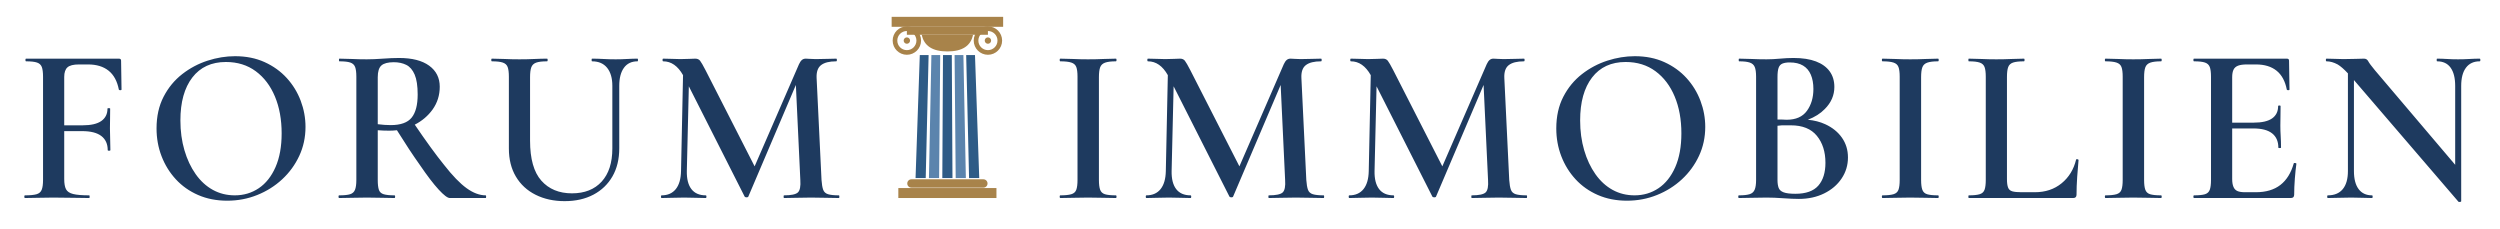
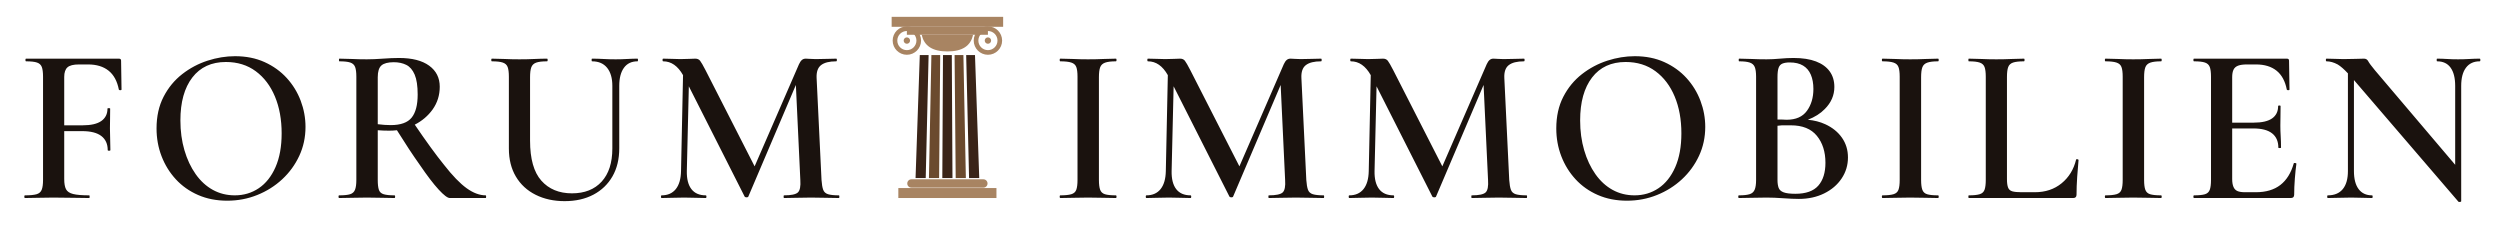
<svg xmlns="http://www.w3.org/2000/svg" viewBox="-7.5 -88.8 1121.1 102.5" role="img" aria-label="Forum Immobilien">
-   <path fill="#1e3a5f" d="M3.70 0L3.70 0Q3.40 0 3.40-0.60Q3.40-1.20 3.70-1.20L3.70-1.20Q7.20-1.20 8.90-1.70Q10.60-2.20 11.20-3.70Q11.80-5.20 11.80-8.10L11.80-8.10L11.80-54.40Q11.80-57.30 11.25-58.75Q10.70-60.20 9.10-60.75Q7.50-61.30 4.20-61.30L4.20-61.30Q3.90-61.30 3.90-61.90Q3.90-62.50 4.20-62.50L4.20-62.50L45.80-62.50Q46.80-62.50 46.80-61.60L46.80-61.60L47-48.60Q47-48.40 46.50-48.35Q46-48.30 45.80-48.60L45.80-48.60Q44.70-54.30 41.20-57.10Q37.70-59.90 32-59.90L32-59.90L27.90-59.90Q24.20-59.90 22.75-58.60Q21.30-57.30 21.30-54.30L21.30-54.30L21.30-32.60L29.50-32.60Q35.20-32.60 37.95-34.55Q40.70-36.50 40.70-40.10L40.70-40.10Q40.70-40.30 41.30-40.30Q41.90-40.30 41.90-40.10L41.90-40.10Q41.90-36.80 41.85-35Q41.80-33.20 41.80-31.30L41.80-31.30Q41.80-28.90 41.90-26.55Q42-24.20 42-21.50L42-21.50Q42-21.20 41.40-21.20Q40.80-21.20 40.80-21.50L40.80-21.50Q40.80-25.60 37.95-27.80Q35.10-30 29.30-30L29.30-30L21.30-30L21.30-8.50Q21.30-5.50 22.10-3.95Q22.90-2.40 25.30-1.80Q27.70-1.20 32.50-1.20L32.50-1.20Q32.70-1.20 32.70-0.60Q32.70 0 32.50 0L32.50 0Q29.10 0 25.20-0.10Q21.30-0.20 16.30-0.20L16.30-0.20Q12.80-0.20 9.50-0.10Q6.20 0 3.70 0ZM94.40 1.20L94.40 1.20Q87.20 1.20 81.35-1.35Q75.50-3.90 71.35-8.40Q67.20-12.90 64.95-18.75Q62.70-24.60 62.70-31.20L62.70-31.20Q62.70-39.30 65.85-45.40Q69-51.50 74.20-55.55Q79.40-59.60 85.60-61.60Q91.80-63.60 97.90-63.60L97.90-63.60Q105.30-63.60 111.15-60.95Q117-58.30 121.10-53.80Q125.20-49.30 127.35-43.60Q129.50-37.90 129.50-31.90L129.50-31.90Q129.50-24.90 126.70-18.90Q123.90-12.90 119.05-8.40Q114.20-3.90 107.85-1.35Q101.50 1.20 94.40 1.20ZM97.80-1.20L97.80-1.20Q103.80-1.20 108.55-4.40Q113.30-7.60 116.05-13.85Q118.80-20.10 118.80-29L118.80-29Q118.80-38.30 115.80-45.50Q112.80-52.70 107.20-56.85Q101.60-61 93.80-61L93.80-61Q84.10-61 78.75-54.05Q73.40-47.10 73.40-34.80L73.40-34.80Q73.40-27.60 75.20-21.45Q77-15.30 80.25-10.70Q83.50-6.10 87.95-3.65Q92.40-1.20 97.80-1.20ZM210.30 0L194.20 0Q192.70 0 189.20-3.80Q185.70-7.60 180.80-14.80L180.80-14.80Q176.10-21.40 170.50-30.40L170.50-30.40Q168.80-30.20 167-30.20L167-30.20Q165.80-30.20 164.40-30.25Q163-30.30 161.90-30.40L161.90-30.40L161.90-8.10Q161.90-5.20 162.40-3.70Q162.90-2.20 164.55-1.70Q166.20-1.20 169.40-1.20L169.40-1.20Q169.70-1.20 169.70-0.60Q169.70 0 169.40 0L169.40 0Q166.90 0 163.80-0.10Q160.70-0.20 157-0.20L157-0.20Q153.50-0.20 150.30-0.10Q147.10 0 144.60 0L144.60 0Q144.30 0 144.30-0.60Q144.30-1.20 144.60-1.20L144.60-1.20Q147.90-1.20 149.50-1.70Q151.10-2.20 151.70-3.70Q152.30-5.20 152.30-8.10L152.30-8.10L152.30-54.40Q152.30-57.30 151.75-58.75Q151.20-60.20 149.60-60.75Q148-61.30 144.70-61.30L144.70-61.30Q144.50-61.30 144.50-61.90Q144.50-62.50 144.70-62.50L144.70-62.50Q147.20-62.50 150.35-62.35Q153.50-62.20 157-62.20L157-62.20Q160.20-62.20 164.20-62.50Q168.20-62.80 171.50-62.80L171.50-62.80Q180.20-62.80 184.95-59.35Q189.70-55.90 189.70-49.90L189.70-49.90Q189.70-44.20 186.50-39.70L186.50-39.70Q183.40-35.40 178.50-32.90L178.50-32.90Q186.10-21.70 191.60-14.90L191.60-14.90Q197.30-7.60 201.75-4.40Q206.20-1.20 210.30-1.20L210.30-1.20Q210.50-1.20 210.50-0.60Q210.50 0 210.30 0L210.30 0ZM179.80-46.40L179.80-46.40Q179.80-52.20 178.45-55.35Q177.10-58.50 174.70-59.70Q172.30-60.90 169.10-60.90L169.10-60.90Q165.20-60.90 163.55-59.45Q161.90-58 161.90-54.20L161.90-54.20L161.90-33.10Q163.30-32.90 164.90-32.80Q166.50-32.70 167.70-32.70L167.70-32.70Q174.40-32.70 177.10-36.05Q179.80-39.40 179.80-46.40ZM267.10-22.20L267.10-50.30Q267.10-55.50 264.75-58.40Q262.40-61.30 258-61.30L258-61.30Q257.80-61.30 257.80-61.90Q257.80-62.50 258-62.50L258-62.50Q260.50-62.50 263.05-62.35Q265.60-62.20 268.60-62.20L268.60-62.20Q271.20-62.20 273.75-62.35Q276.30-62.50 278.40-62.50L278.40-62.50Q278.60-62.50 278.60-61.90Q278.60-61.30 278.40-61.30L278.40-61.30Q274.40-61.30 272.30-58.40Q270.20-55.50 270.20-50.30L270.20-50.30L270.20-22.30Q270.20-15 267.15-9.70Q264.10-4.40 258.60-1.50Q253.10 1.40 245.70 1.40L245.70 1.40Q238.40 1.40 232.70-1.45Q227-4.30 223.85-9.60Q220.70-14.90 220.70-22.20L220.70-22.20L220.70-54.40Q220.70-57.30 220.15-58.75Q219.60-60.20 217.95-60.75Q216.30-61.30 213.10-61.30L213.10-61.30Q212.80-61.30 212.80-61.90Q212.80-62.50 213.10-62.50L213.10-62.50Q215.60-62.50 218.75-62.35Q221.90-62.20 225.40-62.20L225.40-62.20Q229.10-62.20 232.20-62.35Q235.30-62.50 237.80-62.50L237.80-62.50Q238.10-62.50 238.10-61.90Q238.10-61.30 237.80-61.30L237.80-61.30Q234.50-61.30 232.90-60.70Q231.30-60.10 230.75-58.60Q230.20-57.10 230.20-54.20L230.20-54.20L230.20-25.70Q230.20-13.50 235.25-7.80Q240.30-2.10 249-2.10L249-2.10Q257.50-2.10 262.30-7.35Q267.10-12.60 267.10-22.20L267.10-22.20ZM297.90-12.10L297.90-12.10L298.80-55.10Q295.30-61.30 289.90-61.30L289.90-61.30Q289.60-61.30 289.60-61.90Q289.60-62.50 289.90-62.50L289.90-62.50Q291.80-62.50 293.95-62.40Q296.10-62.30 297.60-62.30L297.60-62.30Q299.80-62.30 301.55-62.40Q303.30-62.50 304.30-62.50L304.30-62.50Q305.70-62.50 306.45-61.55Q307.20-60.60 308.90-57.30L308.90-57.30L330.90-14.20L350.80-60Q351.40-61.30 352.10-61.90Q352.80-62.50 353.80-62.50L353.80-62.50Q354.70-62.50 355.75-62.40Q356.80-62.30 358.30-62.30L358.30-62.30Q361.30-62.30 363.40-62.40Q365.50-62.50 367.50-62.50L367.50-62.50Q367.80-62.50 367.80-61.90Q367.80-61.30 367.50-61.30L367.50-61.30Q362.90-61.30 360.70-59.60Q358.50-57.90 358.70-53.80L358.70-53.80L360.90-8.10Q361.10-5.20 361.65-3.70Q362.20-2.20 363.85-1.70Q365.50-1.20 368.70-1.20L368.70-1.20Q368.90-1.20 368.90-0.60Q368.90 0 368.70 0L368.70 0Q366.10 0 362.90-0.10Q359.70-0.20 356.20-0.20Q352.70-0.20 349.65-0.10Q346.60 0 344.10 0L344.10 0Q343.90 0 343.90-0.60Q343.90-1.20 344.10-1.20L344.10-1.20Q348.90-1.20 350.30-2.50Q351.70-3.80 351.40-8.10L351.40-8.10L349.40-50.70L328.10-0.70Q328-0.30 327.30-0.30Q326.60-0.30 326.40-0.70L326.40-0.70L301.40-50.10L300.50-12.10Q300.40-6.80 302.55-4Q304.70-1.20 309-1.20L309-1.20Q309.30-1.20 309.30-0.60Q309.30 0 309 0L309 0Q306.80 0 304.50-0.10Q302.20-0.20 299.30-0.20L299.30-0.20Q296.30-0.20 293.85-0.10Q291.40 0 289.20 0L289.20 0Q288.90 0 288.90-0.60Q288.90-1.20 289.20-1.20L289.20-1.20Q293.30-1.20 295.55-4Q297.80-6.80 297.90-12.10ZM485.30-54.20L485.30-8.10Q485.30-5.20 485.85-3.70Q486.40-2.20 488-1.70Q489.60-1.20 492.90-1.20L492.90-1.20Q493.20-1.20 493.20-0.60Q493.20 0 492.90 0L492.90 0Q490.40 0 487.30-0.10Q484.20-0.20 480.40-0.20L480.40-0.20Q476.90-0.20 473.70-0.10Q470.50 0 468 0L468 0Q467.70 0 467.70-0.60Q467.70-1.20 468-1.20L468-1.20Q471.20-1.20 472.90-1.70Q474.60-2.20 475.15-3.70Q475.70-5.20 475.70-8.10L475.70-8.10L475.70-54.40Q475.70-57.30 475.15-58.75Q474.60-60.20 472.90-60.75Q471.20-61.30 468-61.30L468-61.30Q467.70-61.30 467.70-61.90Q467.70-62.50 468-62.50L468-62.50Q470.50-62.50 473.70-62.35Q476.90-62.20 480.40-62.20L480.40-62.20Q484.20-62.20 487.35-62.35Q490.50-62.50 492.90-62.50L492.90-62.50Q493.20-62.50 493.20-61.90Q493.20-61.30 492.90-61.30L492.90-61.30Q489.70-61.30 488.05-60.70Q486.40-60.10 485.85-58.60Q485.30-57.10 485.30-54.20L485.30-54.20ZM515.30-12.10L515.30-12.10L516.20-55.10Q512.70-61.30 507.30-61.30L507.30-61.30Q507-61.30 507-61.90Q507-62.50 507.30-62.50L507.30-62.50Q509.20-62.50 511.35-62.40Q513.50-62.30 515-62.30L515-62.30Q517.20-62.30 518.95-62.40Q520.70-62.50 521.70-62.50L521.70-62.50Q523.10-62.50 523.85-61.55Q524.60-60.60 526.30-57.30L526.30-57.30L548.30-14.20L568.20-60Q568.80-61.30 569.50-61.90Q570.20-62.50 571.20-62.50L571.20-62.50Q572.10-62.50 573.15-62.40Q574.20-62.30 575.70-62.30L575.70-62.30Q578.70-62.30 580.80-62.40Q582.90-62.50 584.90-62.50L584.90-62.50Q585.20-62.50 585.20-61.90Q585.20-61.30 584.90-61.30L584.90-61.30Q580.30-61.30 578.10-59.60Q575.90-57.90 576.10-53.80L576.10-53.80L578.30-8.10Q578.50-5.20 579.05-3.70Q579.60-2.20 581.25-1.70Q582.90-1.20 586.10-1.20L586.10-1.20Q586.30-1.20 586.30-0.60Q586.30 0 586.10 0L586.10 0Q583.50 0 580.30-0.10Q577.10-0.20 573.60-0.20Q570.10-0.20 567.05-0.10Q564 0 561.50 0L561.50 0Q561.30 0 561.30-0.60Q561.30-1.20 561.50-1.20L561.50-1.20Q566.30-1.20 567.70-2.50Q569.10-3.80 568.80-8.10L568.80-8.10L566.80-50.70L545.50-0.70Q545.40-0.30 544.70-0.30Q544-0.30 543.80-0.70L543.80-0.70L518.80-50.10L517.90-12.10Q517.80-6.80 519.95-4Q522.10-1.20 526.40-1.20L526.40-1.20Q526.70-1.20 526.70-0.60Q526.70 0 526.40 0L526.40 0Q524.20 0 521.90-0.10Q519.60-0.20 516.70-0.20L516.70-0.20Q513.70-0.20 511.25-0.10Q508.80 0 506.60 0L506.60 0Q506.30 0 506.30-0.60Q506.30-1.20 506.60-1.20L506.60-1.20Q510.70-1.20 512.95-4Q515.20-6.80 515.30-12.10ZM606.30-12.10L606.30-12.10L607.20-55.10Q603.70-61.30 598.30-61.30L598.30-61.30Q598-61.30 598-61.90Q598-62.50 598.30-62.50L598.30-62.50Q600.20-62.50 602.35-62.40Q604.50-62.30 606-62.30L606-62.30Q608.20-62.30 609.95-62.40Q611.70-62.50 612.70-62.50L612.70-62.50Q614.10-62.50 614.85-61.55Q615.60-60.60 617.30-57.30L617.30-57.30L639.30-14.20L659.20-60Q659.80-61.30 660.50-61.90Q661.20-62.50 662.20-62.50L662.20-62.50Q663.10-62.50 664.15-62.40Q665.20-62.30 666.70-62.30L666.70-62.30Q669.70-62.30 671.80-62.40Q673.90-62.50 675.90-62.50L675.90-62.50Q676.20-62.50 676.20-61.90Q676.20-61.30 675.90-61.30L675.90-61.30Q671.30-61.30 669.10-59.60Q666.90-57.90 667.10-53.80L667.10-53.80L669.30-8.10Q669.50-5.20 670.05-3.70Q670.60-2.20 672.25-1.70Q673.90-1.20 677.10-1.20L677.10-1.20Q677.30-1.20 677.30-0.60Q677.30 0 677.10 0L677.10 0Q674.50 0 671.30-0.10Q668.10-0.20 664.60-0.20Q661.10-0.20 658.05-0.10Q655 0 652.50 0L652.50 0Q652.30 0 652.30-0.60Q652.30-1.20 652.50-1.20L652.50-1.20Q657.30-1.20 658.70-2.50Q660.10-3.80 659.80-8.10L659.80-8.10L657.80-50.70L636.50-0.70Q636.40-0.30 635.70-0.30Q635-0.30 634.80-0.70L634.80-0.70L609.80-50.10L608.90-12.10Q608.80-6.80 610.95-4Q613.10-1.20 617.40-1.20L617.40-1.20Q617.70-1.20 617.70-0.60Q617.70 0 617.40 0L617.40 0Q615.20 0 612.90-0.10Q610.60-0.20 607.70-0.20L607.70-0.20Q604.70-0.20 602.25-0.10Q599.80 0 597.60 0L597.60 0Q597.30 0 597.30-0.60Q597.30-1.20 597.60-1.20L597.60-1.20Q601.70-1.20 603.95-4Q606.20-6.80 606.30-12.10ZM722.10 1.20L722.10 1.20Q714.90 1.20 709.05-1.35Q703.20-3.90 699.05-8.40Q694.90-12.90 692.65-18.75Q690.40-24.60 690.40-31.20L690.40-31.20Q690.40-39.30 693.55-45.40Q696.70-51.50 701.90-55.55Q707.10-59.60 713.30-61.60Q719.50-63.60 725.60-63.60L725.60-63.60Q733-63.60 738.85-60.95Q744.70-58.30 748.80-53.80Q752.90-49.30 755.05-43.60Q757.20-37.90 757.20-31.90L757.20-31.90Q757.20-24.90 754.40-18.90Q751.60-12.90 746.75-8.40Q741.90-3.90 735.55-1.35Q729.20 1.20 722.10 1.20ZM725.50-1.20L725.50-1.20Q731.50-1.20 736.25-4.40Q741-7.60 743.75-13.85Q746.50-20.10 746.50-29L746.50-29Q746.50-38.30 743.50-45.50Q740.50-52.70 734.90-56.85Q729.30-61 721.50-61L721.50-61Q711.80-61 706.45-54.05Q701.10-47.10 701.10-34.80L701.10-34.80Q701.10-27.60 702.90-21.45Q704.70-15.30 707.95-10.70Q711.20-6.10 715.65-3.65Q720.10-1.20 725.50-1.20ZM803.20-35.10L803.20-35.10Q807.50-34.70 811-33.10L811-33.10Q815.80-30.90 818.50-27.05Q821.20-23.20 821.20-18.20L821.20-18.20Q821.20-13 818.35-8.75Q815.50-4.50 810.50-2.05Q805.50 0.40 799.20 0.40L799.20 0.40Q796.30 0.40 792.20 0.10Q788.10-0.20 784.70-0.20L784.70-0.20Q781.20-0.20 778-0.10Q774.80 0 772.30 0L772.30 0Q772 0 772-0.60Q772-1.20 772.30-1.20L772.30-1.20Q775.40-1.20 777.05-1.70Q778.70-2.20 779.35-3.70Q780-5.20 780-8.10L780-8.10L780-54.40Q780-57.30 779.40-58.75Q778.80-60.20 777.15-60.75Q775.50-61.30 772.40-61.30L772.40-61.30Q772.20-61.30 772.20-61.90Q772.20-62.50 772.40-62.50L772.40-62.50Q774.90-62.50 778.05-62.35Q781.20-62.20 784.70-62.20L784.70-62.20Q787.50-62.20 790.70-62.50Q793.90-62.80 796.80-62.80L796.80-62.80Q802.80-62.80 806.85-61.25Q810.90-59.70 813-56.80Q815.10-53.90 815.10-49.80L815.10-49.80Q815.10-44.20 810.80-39.90L810.80-39.90Q807.90-36.90 803.20-35.10ZM797.60-1.90L797.60-1.90Q804.70-1.90 807.90-5.55Q811.10-9.20 811.10-15.80L811.10-15.80Q811.10-23.20 807.25-27.90Q803.40-32.60 795.60-32.60L795.60-32.60Q794.10-32.60 791.60-32.60L791.60-32.60Q790.60-32.50 789.60-32.40L789.60-32.40L789.60-8.10Q789.60-6 790.10-4.60Q790.60-3.20 792.35-2.55Q794.10-1.90 797.60-1.90ZM795.10-60.80L795.10-60.80Q793.10-60.80 791.85-60.30Q790.60-59.80 790.10-58.40Q789.60-57 789.60-54.20L789.60-54.20L789.60-35.20Q790.60-35.20 791.40-35.20L791.40-35.20Q793.50-35.10 793.70-35.10L793.70-35.10Q799.90-35.10 802.80-39.10Q805.70-43.10 805.70-48.90L805.70-48.90Q805.70-52.60 804.55-55.30Q803.40-58 801.05-59.40Q798.70-60.80 795.10-60.80ZM854.00-54.20L854.00-8.10Q854.00-5.20 854.55-3.70Q855.10-2.20 856.70-1.70Q858.30-1.20 861.60-1.20L861.60-1.20Q861.90-1.20 861.90-0.60Q861.90 0 861.60 0L861.60 0Q859.10 0 856.00-0.10Q852.90-0.20 849.10-0.20L849.10-0.20Q845.60-0.20 842.40-0.10Q839.20 0 836.70 0L836.70 0Q836.40 0 836.40-0.60Q836.40-1.20 836.70-1.20L836.70-1.20Q839.90-1.20 841.60-1.70Q843.30-2.20 843.85-3.70Q844.40-5.20 844.40-8.10L844.40-8.10L844.40-54.40Q844.40-57.30 843.85-58.75Q843.30-60.20 841.60-60.75Q839.90-61.30 836.70-61.30L836.70-61.30Q836.40-61.30 836.40-61.90Q836.40-62.50 836.70-62.50L836.70-62.50Q839.20-62.50 842.40-62.35Q845.60-62.20 849.10-62.20L849.10-62.20Q852.90-62.20 856.05-62.35Q859.20-62.50 861.60-62.50L861.60-62.50Q861.90-62.50 861.90-61.90Q861.90-61.30 861.60-61.30L861.60-61.30Q858.40-61.30 856.75-60.70Q855.10-60.10 854.55-58.60Q854.00-57.10 854.00-54.20L854.00-54.20ZM892.50-54.30L892.50-54.30L892.50-8.50Q892.50-6 893-4.70Q893.50-3.40 894.90-3Q896.30-2.60 899-2.60L899-2.60L905-2.60Q912.10-2.60 917-6.60Q921.90-10.60 923.50-17.20L923.50-17.20Q923.60-17.50 924.10-17.40Q924.60-17.30 924.60-17L924.60-17Q924.30-13.90 924-9.55Q923.70-5.20 923.70-1.50L923.70-1.50Q923.70 0 922.20 0L922.20 0L875.40 0Q875.20 0 875.20-0.60Q875.20-1.20 875.40-1.20L875.40-1.20Q878.60-1.20 880.25-1.70Q881.90-2.20 882.45-3.70Q883-5.20 883-8.10L883-8.10L883-54.40Q883-57.30 882.45-58.75Q881.90-60.20 880.25-60.75Q878.60-61.30 875.40-61.30L875.40-61.30Q875.20-61.30 875.20-61.90Q875.20-62.50 875.40-62.50L875.40-62.50Q877.80-62.50 881-62.35Q884.20-62.20 887.70-62.20L887.70-62.20Q891.40-62.20 894.55-62.35Q897.70-62.50 900.10-62.50L900.10-62.50Q900.40-62.50 900.40-61.90Q900.40-61.30 900.10-61.30L900.10-61.30Q896.90-61.30 895.25-60.75Q893.60-60.20 893.05-58.70Q892.50-57.20 892.50-54.30ZM954.00-54.20L954.00-8.10Q954.00-5.20 954.55-3.70Q955.10-2.20 956.70-1.70Q958.30-1.20 961.60-1.20L961.60-1.20Q961.90-1.20 961.90-0.60Q961.90 0 961.60 0L961.60 0Q959.10 0 956.00-0.10Q952.90-0.20 949.10-0.20L949.10-0.20Q945.60-0.20 942.40-0.10Q939.20 0 936.70 0L936.70 0Q936.40 0 936.40-0.60Q936.40-1.20 936.70-1.20L936.70-1.20Q939.90-1.20 941.60-1.70Q943.30-2.20 943.85-3.70Q944.40-5.20 944.40-8.10L944.40-8.10L944.40-54.40Q944.40-57.30 943.85-58.75Q943.30-60.20 941.60-60.75Q939.90-61.30 936.70-61.30L936.70-61.30Q936.40-61.30 936.40-61.90Q936.40-62.50 936.70-62.50L936.70-62.50Q939.20-62.50 942.40-62.35Q945.60-62.20 949.10-62.20L949.10-62.20Q952.90-62.20 956.05-62.35Q959.20-62.50 961.60-62.50L961.60-62.50Q961.90-62.50 961.90-61.90Q961.90-61.30 961.60-61.30L961.60-61.30Q958.40-61.30 956.75-60.70Q955.10-60.10 954.55-58.60Q954.00-57.10 954.00-54.20L954.00-54.20ZM1019.80 0L1019.80 0L976.40 0Q976.10 0 976.10-0.60Q976.10-1.20 976.40-1.20L976.40-1.20Q979.70-1.20 981.30-1.70Q982.90-2.20 983.45-3.70Q984-5.20 984-8.10L984-8.10L984-54.40Q984-57.30 983.45-58.75Q982.90-60.20 981.30-60.75Q979.70-61.30 976.40-61.30L976.40-61.30Q976.10-61.30 976.10-61.90Q976.10-62.50 976.40-62.50L976.40-62.50L1018-62.50Q1019-62.50 1019-61.60L1019-61.60L1019.20-48.60Q1019.20-48.40 1018.70-48.35Q1018.20-48.30 1018-48.60L1018-48.60Q1016.90-54.30 1013.40-57.10Q1009.90-59.90 1004.20-59.90L1004.20-59.90L1000.10-59.90Q997.60-59.90 996.15-59.35Q994.70-58.80 994.10-57.55Q993.50-56.30 993.50-54.20L993.50-54.20L993.50-33.80L1003.10-33.80Q1008.70-33.80 1011.40-35.70Q1014.10-37.60 1014.10-41.20L1014.10-41.20Q1014.10-41.50 1014.65-41.50Q1015.20-41.50 1015.20-41.20L1015.20-41.20Q1015.20-38 1015.15-36.20Q1015.10-34.40 1015.10-32.50L1015.10-32.50Q1015.10-30.10 1015.25-27.75Q1015.40-25.40 1015.40-22.60L1015.40-22.60Q1015.40-22.40 1014.80-22.40Q1014.20-22.40 1014.20-22.60L1014.20-22.60Q1014.20-26.80 1011.40-29Q1008.60-31.20 1003-31.20L1003-31.20L993.50-31.20L993.50-8.50Q993.50-6.40 994.05-5.05Q994.60-3.70 995.80-3.15Q997-2.60 999.20-2.60L999.20-2.60L1004.10-2.60Q1010.90-2.60 1015.10-5.85Q1019.30-9.10 1021.10-15.50L1021.10-15.50Q1021.20-15.80 1021.75-15.70Q1022.30-15.60 1022.30-15.40L1022.30-15.40Q1021.90-12.60 1021.60-8.70Q1021.30-4.80 1021.30-1.50L1021.30-1.50Q1021.30 0 1019.80 0ZM1045.40-12.10L1045.40-12.10L1045.40-55.90Q1042.80-58.70 1040.80-59.90L1040.80-59.90Q1038.20-61.30 1035.80-61.30L1035.80-61.30Q1035.50-61.30 1035.50-61.90Q1035.50-62.50 1035.80-62.50L1035.80-62.50Q1037.70-62.50 1039.70-62.40Q1041.70-62.30 1043.40-62.30L1043.40-62.30Q1046.40-62.30 1048.85-62.40Q1051.30-62.50 1052.60-62.50Q1053.90-62.50 1054.50-61.35Q1055.10-60.20 1057.50-57.30L1057.50-57.30L1093.50-14.90L1093.50-50.30Q1093.50-55.60 1091.45-58.45Q1089.40-61.30 1085.40-61.30L1085.40-61.30Q1085.20-61.30 1085.20-61.90Q1085.20-62.50 1085.40-62.50L1085.40-62.50Q1087.50-62.50 1089.80-62.35Q1092.10-62.20 1094.80-62.20L1094.80-62.20Q1097.40-62.20 1099.90-62.35Q1102.40-62.50 1104.50-62.50L1104.50-62.50Q1104.80-62.50 1104.80-61.90Q1104.80-61.30 1104.50-61.30L1104.50-61.30Q1100.50-61.30 1098.35-58.45Q1096.20-55.60 1096.20-50.30L1096.20-50.30L1096.20 1.40Q1096.20 1.70 1095.70 1.75Q1095.20 1.80 1095 1.70L1095 1.70L1048.10-52.90L1048.10-12.10Q1048.10-6.80 1050.20-4Q1052.30-1.20 1056.20-1.20L1056.20-1.20Q1056.50-1.20 1056.50-0.60Q1056.50 0 1056.20 0L1056.20 0Q1054.10 0 1051.85-0.10Q1049.60-0.20 1046.90-0.20L1046.90-0.20Q1044-0.20 1041.35-0.10Q1038.70 0 1036.40 0L1036.40 0Q1036.10 0 1036.10-0.60Q1036.10-1.20 1036.40-1.20L1036.40-1.20Q1040.80-1.20 1043.10-4Q1045.40-6.80 1045.40-12.10Z" />
-   <rect x="392.35" y="-81.25" width="50" height="4.469" fill="#a8834a" />
-   <circle cx="399.175" cy="-70.606" r="5.33" fill="none" stroke="#a8834a" stroke-width="2.08" />
-   <circle cx="399.175" cy="-70.606" r="1.43" fill="#a8834a" />
-   <circle cx="435.525" cy="-70.606" r="5.33" fill="none" stroke="#a8834a" stroke-width="2.08" />
-   <circle cx="435.525" cy="-70.606" r="1.43" fill="#a8834a" />
-   <rect x="399.175" y="-76.781" width="36.35" height="3.575" fill="#a8834a" />
-   <path d="M405.85 -73.206 H428.85 Q427.35 -65.731 417.35 -65.731 Q407.35 -65.731 405.85 -73.206 Z" fill="#a8834a" />
-   <path d="M404.974 -64.106 L408.926 -64.106 L407.63 -8.938 L403.07 -8.938 Z" fill="#2e5b86" />
-   <path d="M410.174 -64.106 L414.126 -64.106 L413.63 -8.938 L409.07 -8.938 Z" fill="#5b84ad" />
-   <path d="M415.374 -64.106 L419.326 -64.106 L419.63 -8.938 L415.07 -8.938 Z" fill="#2e5b86" />
-   <path d="M420.574 -64.106 L424.526 -64.106 L425.63 -8.938 L421.07 -8.938 Z" fill="#5b84ad" />
-   <path d="M425.774 -64.106 L429.726 -64.106 L431.63 -8.938 L427.07 -8.938 Z" fill="#2e5b86" />
-   <rect x="399.35" y="-8.401" width="36" height="3.754" rx="1.877" fill="#a8834a" />
-   <rect x="395.35" y="-4.469" width="44" height="4.469" fill="#a8834a" />
+   <path fill="#1a120e" d="M3.70 0L3.70 0Q3.40 0 3.40-0.60Q3.40-1.20 3.70-1.20L3.70-1.20Q7.20-1.20 8.90-1.70Q10.60-2.20 11.20-3.70Q11.80-5.20 11.80-8.10L11.80-8.10L11.80-54.40Q11.80-57.30 11.25-58.75Q10.70-60.20 9.10-60.75Q7.50-61.30 4.20-61.30L4.20-61.30Q3.90-61.30 3.90-61.90Q3.90-62.50 4.20-62.50L4.20-62.50L45.80-62.50Q46.80-62.50 46.80-61.60L46.80-61.60L47-48.60Q47-48.40 46.50-48.35Q46-48.30 45.80-48.60L45.80-48.60Q44.70-54.30 41.20-57.10Q37.70-59.90 32-59.90L32-59.90L27.90-59.90Q24.20-59.90 22.75-58.60Q21.30-57.30 21.30-54.30L21.30-54.30L21.30-32.60L29.50-32.60Q35.20-32.60 37.95-34.55Q40.70-36.50 40.70-40.10L40.70-40.10Q40.70-40.30 41.30-40.30Q41.90-40.30 41.90-40.10L41.90-40.10Q41.90-36.80 41.85-35Q41.80-33.20 41.80-31.30L41.80-31.30Q41.80-28.90 41.90-26.55Q42-24.20 42-21.50L42-21.50Q42-21.20 41.40-21.20Q40.80-21.20 40.80-21.50L40.80-21.50Q40.80-25.60 37.95-27.80Q35.10-30 29.30-30L29.30-30L21.30-30L21.30-8.50Q21.30-5.50 22.10-3.95Q22.90-2.40 25.30-1.80Q27.70-1.20 32.50-1.20L32.50-1.20Q32.70-1.20 32.70-0.60Q32.70 0 32.50 0L32.50 0Q29.10 0 25.20-0.10Q21.30-0.20 16.30-0.20L16.30-0.20Q12.80-0.20 9.50-0.10Q6.20 0 3.70 0ZM94.40 1.20L94.40 1.20Q87.20 1.20 81.35-1.35Q75.50-3.90 71.35-8.40Q67.20-12.90 64.95-18.75Q62.70-24.60 62.70-31.20L62.70-31.20Q62.70-39.30 65.85-45.40Q69-51.50 74.20-55.55Q79.40-59.60 85.60-61.60Q91.80-63.60 97.90-63.60L97.90-63.60Q105.30-63.60 111.15-60.95Q117-58.30 121.10-53.80Q125.20-49.30 127.35-43.60Q129.50-37.90 129.50-31.90L129.50-31.90Q129.50-24.90 126.70-18.90Q123.90-12.90 119.05-8.40Q114.20-3.90 107.85-1.35Q101.50 1.20 94.40 1.20ZM97.80-1.20L97.80-1.20Q103.80-1.20 108.55-4.40Q113.30-7.60 116.05-13.85Q118.80-20.10 118.80-29L118.80-29Q118.80-38.30 115.80-45.50Q112.80-52.70 107.20-56.85Q101.60-61 93.80-61L93.80-61Q84.10-61 78.75-54.05Q73.40-47.10 73.40-34.80L73.40-34.80Q73.40-27.60 75.20-21.45Q77-15.30 80.25-10.70Q83.50-6.10 87.95-3.65Q92.40-1.20 97.80-1.20ZM210.30 0L194.20 0Q192.70 0 189.20-3.80Q185.70-7.60 180.80-14.80L180.80-14.80Q176.10-21.40 170.50-30.40L170.50-30.40Q168.80-30.20 167-30.20L167-30.20Q165.80-30.20 164.40-30.25Q163-30.30 161.90-30.40L161.90-30.40L161.90-8.10Q161.90-5.20 162.40-3.70Q162.90-2.20 164.55-1.70Q166.20-1.20 169.40-1.20L169.40-1.20Q169.70-1.20 169.70-0.60Q169.70 0 169.40 0L169.40 0Q166.90 0 163.80-0.10Q160.70-0.20 157-0.20L157-0.20Q153.50-0.20 150.30-0.10Q147.10 0 144.60 0L144.60 0Q144.30 0 144.30-0.60Q144.30-1.20 144.60-1.20L144.60-1.20Q147.90-1.20 149.50-1.70Q151.10-2.20 151.70-3.70Q152.30-5.20 152.30-8.10L152.30-8.10L152.30-54.40Q152.30-57.30 151.75-58.75Q151.20-60.20 149.60-60.75Q148-61.30 144.70-61.30L144.70-61.30Q144.50-61.30 144.50-61.90Q144.50-62.50 144.70-62.50L144.70-62.50Q147.20-62.50 150.35-62.35Q153.50-62.20 157-62.20L157-62.20Q160.20-62.20 164.20-62.50Q168.20-62.80 171.50-62.80L171.50-62.80Q180.20-62.80 184.95-59.35Q189.70-55.90 189.70-49.90L189.70-49.90Q189.70-44.20 186.50-39.70L186.50-39.70Q183.40-35.40 178.50-32.90L178.50-32.90Q186.10-21.70 191.60-14.90L191.60-14.90Q197.30-7.60 201.75-4.40Q206.20-1.20 210.30-1.20L210.30-1.20Q210.50-1.20 210.50-0.60Q210.50 0 210.30 0L210.30 0ZM179.80-46.40L179.80-46.40Q179.80-52.20 178.45-55.35Q177.10-58.50 174.70-59.70Q172.30-60.90 169.10-60.90L169.10-60.90Q165.20-60.90 163.55-59.45Q161.90-58 161.90-54.20L161.90-54.20L161.90-33.10Q163.30-32.90 164.90-32.80Q166.50-32.70 167.70-32.70L167.70-32.70Q174.40-32.70 177.10-36.05Q179.80-39.40 179.80-46.40ZM267.10-22.20L267.10-50.30Q267.10-55.50 264.75-58.40Q262.40-61.30 258-61.30L258-61.30Q257.80-61.30 257.80-61.90Q257.80-62.50 258-62.50L258-62.50Q260.50-62.50 263.05-62.35Q265.60-62.20 268.60-62.20L268.60-62.20Q271.20-62.20 273.75-62.35Q276.30-62.50 278.40-62.50L278.40-62.50Q278.60-62.50 278.60-61.90Q278.60-61.30 278.40-61.30L278.40-61.30Q274.40-61.30 272.30-58.40Q270.20-55.50 270.20-50.30L270.20-50.30L270.20-22.30Q270.20-15 267.15-9.70Q264.10-4.40 258.60-1.50Q253.10 1.40 245.70 1.40L245.70 1.40Q238.40 1.40 232.70-1.45Q227-4.30 223.85-9.60Q220.70-14.90 220.70-22.20L220.70-22.20L220.70-54.40Q220.70-57.30 220.15-58.75Q219.60-60.20 217.95-60.75Q216.30-61.30 213.10-61.30L213.10-61.30Q212.80-61.30 212.80-61.90Q212.80-62.50 213.10-62.50L213.10-62.50Q215.60-62.50 218.75-62.35Q221.90-62.20 225.40-62.20L225.40-62.20Q229.10-62.20 232.20-62.35Q235.30-62.50 237.80-62.50L237.80-62.50Q238.10-62.50 238.10-61.90Q238.10-61.30 237.80-61.30L237.80-61.30Q234.50-61.30 232.90-60.70Q231.30-60.10 230.75-58.60Q230.20-57.10 230.20-54.20L230.20-54.20L230.20-25.70Q230.20-13.50 235.25-7.80Q240.30-2.10 249-2.10L249-2.10Q257.50-2.10 262.30-7.35Q267.10-12.60 267.10-22.20L267.10-22.20ZM297.90-12.10L297.90-12.10L298.80-55.10Q295.30-61.30 289.90-61.30L289.90-61.30Q289.60-61.30 289.60-61.90Q289.60-62.50 289.90-62.50L289.90-62.50Q291.80-62.50 293.95-62.40Q296.10-62.30 297.60-62.30L297.60-62.30Q299.80-62.30 301.55-62.40Q303.30-62.50 304.30-62.50L304.30-62.50Q305.70-62.50 306.45-61.55Q307.20-60.60 308.90-57.30L308.90-57.30L330.90-14.20L350.80-60Q351.40-61.30 352.10-61.90Q352.80-62.50 353.80-62.50L353.80-62.50Q354.70-62.50 355.75-62.40Q356.80-62.30 358.30-62.30L358.30-62.30Q361.30-62.30 363.40-62.40Q365.50-62.50 367.50-62.50L367.50-62.50Q367.80-62.50 367.80-61.90Q367.80-61.30 367.50-61.30L367.50-61.30Q362.90-61.30 360.70-59.60Q358.50-57.90 358.70-53.80L358.70-53.80L360.90-8.10Q361.10-5.20 361.65-3.70Q362.20-2.20 363.85-1.70Q365.50-1.20 368.70-1.20L368.70-1.20Q368.90-1.20 368.90-0.60Q368.90 0 368.70 0L368.70 0Q366.10 0 362.90-0.10Q359.70-0.20 356.20-0.20Q352.70-0.20 349.65-0.10Q346.60 0 344.10 0L344.10 0Q343.90 0 343.90-0.60Q343.90-1.20 344.10-1.20L344.10-1.20Q348.90-1.20 350.30-2.50Q351.70-3.80 351.40-8.10L351.40-8.10L349.40-50.70L328.10-0.70Q328-0.30 327.30-0.30Q326.60-0.30 326.40-0.70L326.40-0.70L301.40-50.10L300.50-12.10Q300.40-6.80 302.55-4Q304.70-1.20 309-1.20L309-1.20Q309.30-1.20 309.30-0.60Q309.30 0 309 0L309 0Q306.80 0 304.50-0.10Q302.20-0.20 299.30-0.20L299.30-0.20Q296.30-0.20 293.85-0.10Q291.40 0 289.20 0L289.20 0Q288.90 0 288.90-0.60Q288.90-1.20 289.20-1.20L289.20-1.20Q293.30-1.20 295.55-4Q297.80-6.80 297.90-12.10ZM485.30-54.20L485.30-8.10Q485.30-5.20 485.85-3.70Q486.40-2.20 488-1.70Q489.60-1.20 492.90-1.20L492.90-1.20Q493.20-1.20 493.20-0.60Q493.20 0 492.90 0L492.90 0Q490.40 0 487.30-0.10Q484.20-0.20 480.40-0.20L480.40-0.20Q476.90-0.20 473.70-0.10Q470.50 0 468 0L468 0Q467.70 0 467.70-0.60Q467.70-1.20 468-1.20L468-1.20Q471.20-1.20 472.90-1.70Q474.60-2.20 475.15-3.70Q475.70-5.20 475.70-8.10L475.70-8.10L475.70-54.40Q475.70-57.30 475.15-58.75Q474.60-60.20 472.90-60.75Q471.20-61.30 468-61.30L468-61.30Q467.70-61.30 467.70-61.90Q467.70-62.50 468-62.50L468-62.50Q470.50-62.50 473.70-62.35Q476.90-62.20 480.40-62.20L480.40-62.20Q484.20-62.20 487.35-62.35Q490.50-62.50 492.90-62.50L492.90-62.50Q493.20-62.50 493.20-61.90Q493.20-61.30 492.90-61.30L492.90-61.30Q489.70-61.30 488.05-60.70Q486.40-60.10 485.85-58.60Q485.30-57.10 485.30-54.20L485.30-54.20ZM515.30-12.10L515.30-12.10L516.20-55.10Q512.70-61.30 507.30-61.30L507.30-61.30Q507-61.30 507-61.90Q507-62.50 507.30-62.50L507.30-62.50Q509.20-62.50 511.35-62.40Q513.50-62.30 515-62.30L515-62.30Q517.20-62.30 518.95-62.40Q520.70-62.50 521.70-62.50L521.70-62.50Q523.10-62.50 523.85-61.55Q524.60-60.60 526.30-57.30L526.30-57.30L548.30-14.20L568.20-60Q568.80-61.30 569.50-61.90Q570.20-62.50 571.20-62.50L571.20-62.50Q572.10-62.50 573.15-62.40Q574.20-62.30 575.70-62.30L575.70-62.30Q578.70-62.30 580.80-62.40Q582.90-62.50 584.90-62.50L584.90-62.50Q585.20-62.50 585.20-61.90Q585.20-61.30 584.90-61.30L584.90-61.30Q580.30-61.30 578.10-59.60Q575.90-57.90 576.10-53.80L576.10-53.80L578.30-8.10Q578.50-5.20 579.05-3.70Q579.60-2.20 581.25-1.70Q582.90-1.20 586.10-1.20L586.10-1.20Q586.30-1.20 586.30-0.60Q586.30 0 586.10 0L586.10 0Q583.50 0 580.30-0.10Q577.10-0.20 573.60-0.20Q570.10-0.20 567.05-0.10Q564 0 561.50 0L561.50 0Q561.30 0 561.30-0.60Q561.30-1.20 561.50-1.20L561.50-1.20Q566.30-1.20 567.70-2.50Q569.10-3.80 568.80-8.10L568.80-8.10L566.80-50.70L545.50-0.70Q545.40-0.30 544.70-0.30Q544-0.30 543.80-0.70L543.80-0.70L518.80-50.10L517.90-12.10Q517.80-6.80 519.95-4Q522.10-1.20 526.40-1.20L526.40-1.20Q526.70-1.20 526.70-0.60Q526.70 0 526.40 0L526.40 0Q524.20 0 521.90-0.10Q519.60-0.20 516.70-0.20L516.70-0.20Q513.70-0.20 511.25-0.10Q508.80 0 506.60 0L506.60 0Q506.30 0 506.30-0.60Q506.30-1.20 506.60-1.20L506.60-1.20Q510.70-1.20 512.95-4Q515.20-6.80 515.30-12.10ZM606.30-12.10L606.30-12.10L607.20-55.10Q603.70-61.30 598.30-61.30L598.30-61.30Q598-61.30 598-61.90Q598-62.50 598.30-62.50L598.30-62.50Q600.20-62.50 602.35-62.40Q604.50-62.30 606-62.30L606-62.30Q608.20-62.30 609.95-62.40Q611.70-62.50 612.70-62.50L612.70-62.50Q614.10-62.50 614.85-61.55Q615.60-60.60 617.30-57.30L617.30-57.30L639.30-14.20L659.20-60Q659.80-61.30 660.50-61.90Q661.20-62.50 662.20-62.50L662.20-62.50Q663.10-62.50 664.15-62.40Q665.20-62.30 666.70-62.30L666.70-62.30Q669.70-62.30 671.80-62.40Q673.90-62.50 675.90-62.50L675.90-62.50Q676.20-62.50 676.20-61.90Q676.20-61.30 675.90-61.30L675.90-61.30Q671.30-61.30 669.10-59.60Q666.90-57.90 667.10-53.80L667.10-53.80L669.30-8.10Q669.50-5.20 670.05-3.70Q670.60-2.20 672.25-1.70Q673.90-1.20 677.10-1.20L677.10-1.20Q677.30-1.20 677.30-0.60Q677.30 0 677.10 0L677.10 0Q674.50 0 671.30-0.10Q668.10-0.20 664.60-0.20Q661.10-0.20 658.05-0.10Q655 0 652.50 0L652.50 0Q652.30 0 652.30-0.60Q652.30-1.20 652.50-1.20L652.50-1.20Q657.30-1.20 658.70-2.50Q660.10-3.80 659.80-8.10L659.80-8.10L657.80-50.70L636.50-0.70Q636.40-0.30 635.70-0.30Q635-0.30 634.80-0.70L634.80-0.70L609.80-50.10L608.90-12.10Q608.80-6.80 610.95-4Q613.10-1.20 617.40-1.20L617.40-1.20Q617.70-1.20 617.70-0.60Q617.70 0 617.40 0L617.40 0Q615.20 0 612.90-0.10Q610.60-0.20 607.70-0.20L607.70-0.20Q604.70-0.20 602.25-0.10Q599.80 0 597.60 0L597.60 0Q597.30 0 597.30-0.60Q597.30-1.20 597.60-1.20L597.60-1.20Q601.70-1.20 603.95-4Q606.20-6.80 606.30-12.10ZM722.10 1.20L722.10 1.20Q714.90 1.20 709.05-1.35Q703.20-3.90 699.05-8.40Q694.90-12.90 692.65-18.75Q690.40-24.60 690.40-31.20L690.40-31.20Q690.40-39.30 693.55-45.40Q696.70-51.50 701.90-55.55Q707.10-59.60 713.30-61.60Q719.50-63.60 725.60-63.60L725.60-63.60Q733-63.60 738.85-60.95Q744.70-58.30 748.80-53.80Q752.90-49.30 755.05-43.60Q757.20-37.90 757.20-31.90L757.20-31.90Q757.20-24.90 754.40-18.90Q751.60-12.90 746.75-8.40Q741.90-3.90 735.55-1.35Q729.20 1.20 722.10 1.20ZM725.50-1.20L725.50-1.20Q731.50-1.20 736.25-4.40Q741-7.60 743.75-13.85Q746.50-20.10 746.50-29L746.50-29Q746.50-38.30 743.50-45.50Q740.50-52.70 734.90-56.85Q729.30-61 721.50-61L721.50-61Q711.80-61 706.45-54.05Q701.10-47.10 701.10-34.80L701.10-34.80Q701.10-27.60 702.90-21.45Q704.70-15.30 707.95-10.70Q711.20-6.10 715.65-3.65Q720.10-1.20 725.50-1.20ZM803.20-35.10L803.20-35.10Q807.50-34.70 811-33.10L811-33.10Q815.80-30.90 818.50-27.05Q821.20-23.20 821.20-18.20L821.20-18.20Q821.20-13 818.35-8.75Q815.50-4.50 810.50-2.05Q805.50 0.40 799.20 0.40L799.20 0.40Q796.30 0.40 792.20 0.10Q788.10-0.20 784.70-0.20L784.70-0.20Q781.20-0.20 778-0.10Q774.80 0 772.30 0L772.30 0Q772 0 772-0.60Q772-1.20 772.30-1.20L772.30-1.20Q775.40-1.20 777.05-1.70Q778.70-2.20 779.35-3.70Q780-5.20 780-8.10L780-8.10L780-54.40Q780-57.30 779.40-58.75Q778.80-60.20 777.15-60.75Q775.50-61.30 772.40-61.30L772.40-61.30Q772.20-61.30 772.20-61.90Q772.20-62.50 772.40-62.50L772.40-62.50Q774.90-62.50 778.05-62.35Q781.20-62.20 784.70-62.20L784.70-62.20Q787.50-62.20 790.70-62.50Q793.90-62.80 796.80-62.80L796.80-62.80Q802.80-62.80 806.85-61.25Q810.90-59.70 813-56.80Q815.10-53.90 815.10-49.80L815.10-49.80Q815.10-44.20 810.80-39.90L810.80-39.90Q807.90-36.90 803.20-35.10ZM797.60-1.90L797.60-1.90Q804.70-1.90 807.90-5.55Q811.10-9.20 811.10-15.80L811.10-15.80Q811.10-23.20 807.25-27.90Q803.40-32.60 795.60-32.60L795.60-32.60Q794.10-32.60 791.60-32.60L791.60-32.60Q790.60-32.50 789.60-32.40L789.60-32.40L789.60-8.10Q789.60-6 790.10-4.60Q790.60-3.20 792.35-2.55Q794.10-1.90 797.60-1.90ZM795.10-60.80L795.10-60.80Q793.10-60.80 791.85-60.30Q790.60-59.80 790.10-58.40Q789.60-57 789.60-54.20L789.60-54.20L789.60-35.20Q790.60-35.20 791.40-35.20L791.40-35.20Q793.50-35.10 793.70-35.10L793.70-35.10Q799.90-35.10 802.80-39.10Q805.70-43.10 805.70-48.90L805.70-48.90Q805.70-52.60 804.55-55.30Q803.40-58 801.05-59.40Q798.70-60.80 795.10-60.80ZM854.00-54.20L854.00-8.10Q854.00-5.20 854.55-3.70Q855.10-2.20 856.70-1.70Q858.30-1.20 861.60-1.20L861.60-1.20Q861.90-1.20 861.90-0.60Q861.90 0 861.60 0L861.60 0Q859.10 0 856.00-0.10Q852.90-0.20 849.10-0.20L849.10-0.20Q845.60-0.20 842.40-0.10Q839.20 0 836.70 0L836.70 0Q836.40 0 836.40-0.60Q836.40-1.20 836.70-1.20L836.70-1.20Q839.90-1.20 841.60-1.70Q843.30-2.20 843.85-3.70Q844.40-5.20 844.40-8.10L844.40-8.10L844.40-54.40Q844.40-57.30 843.85-58.75Q843.30-60.20 841.60-60.75Q839.90-61.30 836.70-61.30L836.70-61.30Q836.40-61.30 836.40-61.90Q836.40-62.50 836.70-62.50L836.70-62.50Q839.20-62.50 842.40-62.35Q845.60-62.20 849.10-62.20L849.10-62.20Q852.90-62.20 856.05-62.35Q859.20-62.50 861.60-62.50L861.60-62.50Q861.90-62.50 861.90-61.90Q861.90-61.30 861.60-61.30L861.60-61.30Q858.40-61.30 856.75-60.70Q855.10-60.10 854.55-58.60Q854.00-57.10 854.00-54.20L854.00-54.20ZM892.50-54.30L892.50-54.30L892.50-8.50Q892.50-6 893-4.70Q893.50-3.40 894.90-3Q896.30-2.60 899-2.60L899-2.60L905-2.60Q912.10-2.60 917-6.60Q921.90-10.60 923.50-17.20L923.50-17.20Q923.60-17.50 924.10-17.40Q924.60-17.30 924.60-17L924.60-17Q924.30-13.90 924-9.55Q923.70-5.20 923.70-1.50L923.70-1.50Q923.70 0 922.20 0L922.20 0L875.40 0Q875.20 0 875.20-0.60Q875.20-1.20 875.40-1.20L875.40-1.20Q878.60-1.20 880.25-1.70Q881.90-2.20 882.45-3.70Q883-5.20 883-8.10L883-8.10L883-54.40Q883-57.30 882.45-58.75Q881.90-60.20 880.25-60.75Q878.60-61.30 875.40-61.30L875.40-61.30Q875.20-61.30 875.20-61.90Q875.20-62.50 875.40-62.50L875.40-62.50Q877.80-62.50 881-62.35Q884.20-62.20 887.70-62.20L887.70-62.20Q891.40-62.20 894.55-62.35Q897.70-62.50 900.10-62.50L900.10-62.50Q900.40-62.50 900.40-61.90Q900.40-61.30 900.10-61.30L900.10-61.30Q896.90-61.30 895.25-60.75Q893.60-60.20 893.05-58.70Q892.50-57.20 892.50-54.30ZM954.00-54.20L954.00-8.10Q954.00-5.20 954.55-3.70Q955.10-2.20 956.70-1.70Q958.30-1.20 961.60-1.20L961.60-1.20Q961.90-1.20 961.90-0.60Q961.90 0 961.60 0L961.60 0Q959.10 0 956.00-0.10Q952.90-0.20 949.10-0.20L949.10-0.20Q945.60-0.20 942.40-0.10Q939.20 0 936.70 0L936.70 0Q936.40 0 936.40-0.60Q936.40-1.20 936.70-1.20L936.70-1.20Q939.90-1.20 941.60-1.70Q943.30-2.20 943.85-3.70Q944.40-5.20 944.40-8.10L944.40-8.10L944.40-54.40Q944.40-57.30 943.85-58.75Q943.30-60.20 941.60-60.75Q939.90-61.30 936.70-61.30L936.70-61.30Q936.40-61.30 936.40-61.90Q936.40-62.50 936.70-62.50L936.70-62.50Q939.20-62.50 942.40-62.35Q945.60-62.20 949.10-62.20L949.10-62.20Q952.90-62.20 956.05-62.35Q959.20-62.50 961.60-62.50L961.60-62.50Q961.90-62.50 961.90-61.90Q961.90-61.30 961.60-61.30L961.60-61.30Q958.40-61.30 956.75-60.70Q955.10-60.10 954.55-58.60Q954.00-57.10 954.00-54.20L954.00-54.20ZM1019.80 0L1019.80 0L976.40 0Q976.10 0 976.10-0.60Q976.10-1.20 976.40-1.20L976.40-1.20Q979.70-1.20 981.30-1.70Q982.90-2.20 983.45-3.70Q984-5.20 984-8.10L984-8.10L984-54.40Q984-57.30 983.45-58.75Q982.90-60.20 981.30-60.75Q979.70-61.30 976.40-61.30L976.40-61.30Q976.10-61.30 976.10-61.90Q976.10-62.50 976.40-62.50L976.40-62.50L1018-62.50Q1019-62.50 1019-61.60L1019-61.60L1019.20-48.60Q1019.20-48.40 1018.70-48.35Q1018.20-48.30 1018-48.60L1018-48.60Q1016.90-54.30 1013.40-57.10Q1009.90-59.90 1004.20-59.90L1004.20-59.90L1000.10-59.90Q997.60-59.90 996.15-59.35Q994.70-58.80 994.10-57.55Q993.50-56.30 993.50-54.20L993.50-54.20L993.50-33.80L1003.10-33.80Q1008.70-33.80 1011.40-35.70Q1014.10-37.60 1014.10-41.20L1014.10-41.20Q1014.10-41.50 1014.65-41.50Q1015.20-41.50 1015.20-41.20L1015.20-41.20Q1015.20-38 1015.15-36.20Q1015.10-34.40 1015.10-32.50L1015.10-32.50Q1015.10-30.10 1015.25-27.75Q1015.40-25.40 1015.40-22.60L1015.40-22.60Q1015.40-22.40 1014.80-22.40Q1014.20-22.40 1014.20-22.60L1014.20-22.60Q1014.20-26.80 1011.40-29Q1008.60-31.20 1003-31.20L1003-31.20L993.50-31.20L993.50-8.50Q993.50-6.40 994.05-5.05Q994.60-3.70 995.80-3.15Q997-2.60 999.20-2.60L999.20-2.60L1004.10-2.60Q1010.90-2.60 1015.10-5.85Q1019.30-9.10 1021.10-15.50L1021.10-15.50Q1021.20-15.80 1021.75-15.70Q1022.30-15.60 1022.30-15.40L1022.30-15.40Q1021.90-12.60 1021.60-8.70Q1021.30-4.80 1021.30-1.50L1021.30-1.50Q1021.30 0 1019.80 0ZM1045.40-12.10L1045.40-12.10L1045.40-55.90Q1042.80-58.70 1040.80-59.90L1040.80-59.90Q1038.20-61.30 1035.80-61.30L1035.80-61.30Q1035.50-61.30 1035.50-61.90Q1035.50-62.50 1035.80-62.50L1035.80-62.50Q1037.70-62.50 1039.70-62.40Q1041.70-62.30 1043.40-62.30L1043.40-62.30Q1046.40-62.30 1048.85-62.40Q1051.30-62.50 1052.60-62.50Q1053.90-62.50 1054.50-61.35Q1055.10-60.20 1057.50-57.30L1057.50-57.30L1093.50-14.90L1093.50-50.30Q1093.50-55.60 1091.45-58.45Q1089.40-61.30 1085.40-61.30L1085.40-61.30Q1085.20-61.30 1085.20-61.90Q1085.20-62.50 1085.40-62.50L1085.40-62.50Q1087.50-62.50 1089.80-62.35Q1092.10-62.20 1094.80-62.20L1094.80-62.20Q1097.40-62.20 1099.90-62.35Q1102.40-62.50 1104.50-62.50L1104.50-62.50Q1104.80-62.50 1104.80-61.90Q1104.80-61.30 1104.50-61.30L1104.50-61.30Q1100.50-61.30 1098.35-58.45Q1096.20-55.60 1096.20-50.30L1096.20-50.30L1096.20 1.40Q1096.20 1.70 1095.70 1.75Q1095.20 1.80 1095 1.70L1095 1.70L1048.10-52.90L1048.10-12.10Q1048.10-6.80 1050.20-4Q1052.30-1.20 1056.20-1.20L1056.20-1.20Q1056.50-1.20 1056.50-0.60Q1056.50 0 1056.20 0L1056.20 0Q1054.10 0 1051.85-0.10Q1049.60-0.20 1046.90-0.20L1046.90-0.20Q1044-0.20 1041.35-0.10Q1038.70 0 1036.40 0L1036.40 0Q1036.10 0 1036.10-0.60Q1036.10-1.20 1036.40-1.20L1036.40-1.20Q1040.80-1.20 1043.10-4Q1045.40-6.80 1045.40-12.10Z" />
+   <rect x="392.35" y="-81.25" width="50" height="4.469" fill="#a88462" />
+   <circle cx="399.175" cy="-70.606" r="5.33" fill="none" stroke="#a88462" stroke-width="2.08" />
+   <circle cx="399.175" cy="-70.606" r="1.43" fill="#a88462" />
+   <circle cx="435.525" cy="-70.606" r="5.33" fill="none" stroke="#a88462" stroke-width="2.08" />
+   <circle cx="435.525" cy="-70.606" r="1.43" fill="#a88462" />
+   <rect x="399.175" y="-76.781" width="36.35" height="3.575" fill="#a88462" />
+   <path d="M405.85 -73.206 H428.85 Q427.35 -65.731 417.35 -65.731 Q407.35 -65.731 405.85 -73.206 Z" fill="#a88462" />
+   <path d="M404.974 -64.106 L408.926 -64.106 L407.63 -8.938 L403.07 -8.938 Z" fill="#3a2418" />
+   <path d="M410.174 -64.106 L414.126 -64.106 L413.63 -8.938 L409.07 -8.938 Z" fill="#6b4a2e" />
+   <path d="M415.374 -64.106 L419.326 -64.106 L419.63 -8.938 L415.07 -8.938 Z" fill="#3a2418" />
+   <path d="M420.574 -64.106 L424.526 -64.106 L425.63 -8.938 L421.07 -8.938 Z" fill="#6b4a2e" />
+   <path d="M425.774 -64.106 L429.726 -64.106 L431.63 -8.938 L427.07 -8.938 Z" fill="#3a2418" />
+   <rect x="399.35" y="-8.401" width="36" height="3.754" rx="1.877" fill="#a88462" />
+   <rect x="395.35" y="-4.469" width="44" height="4.469" fill="#a88462" />
</svg>
